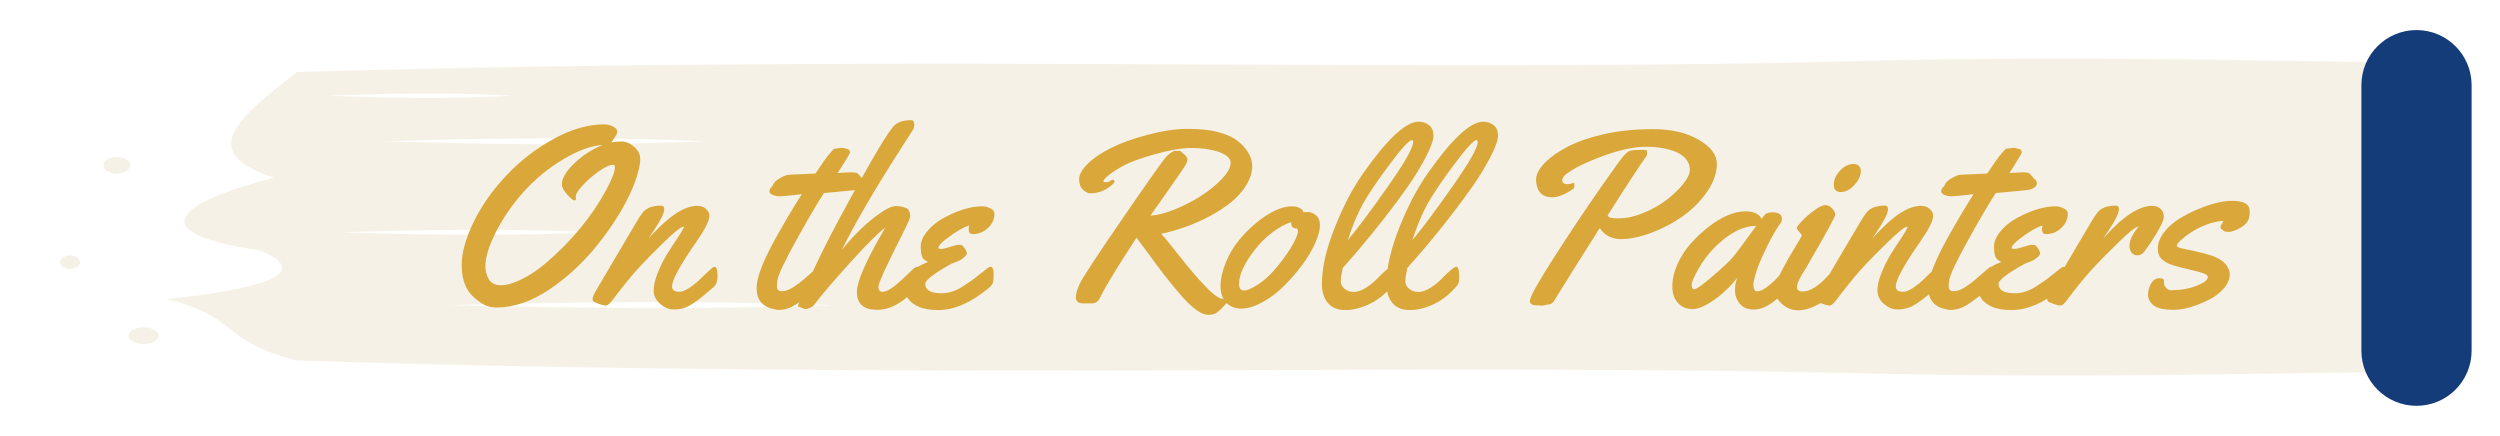
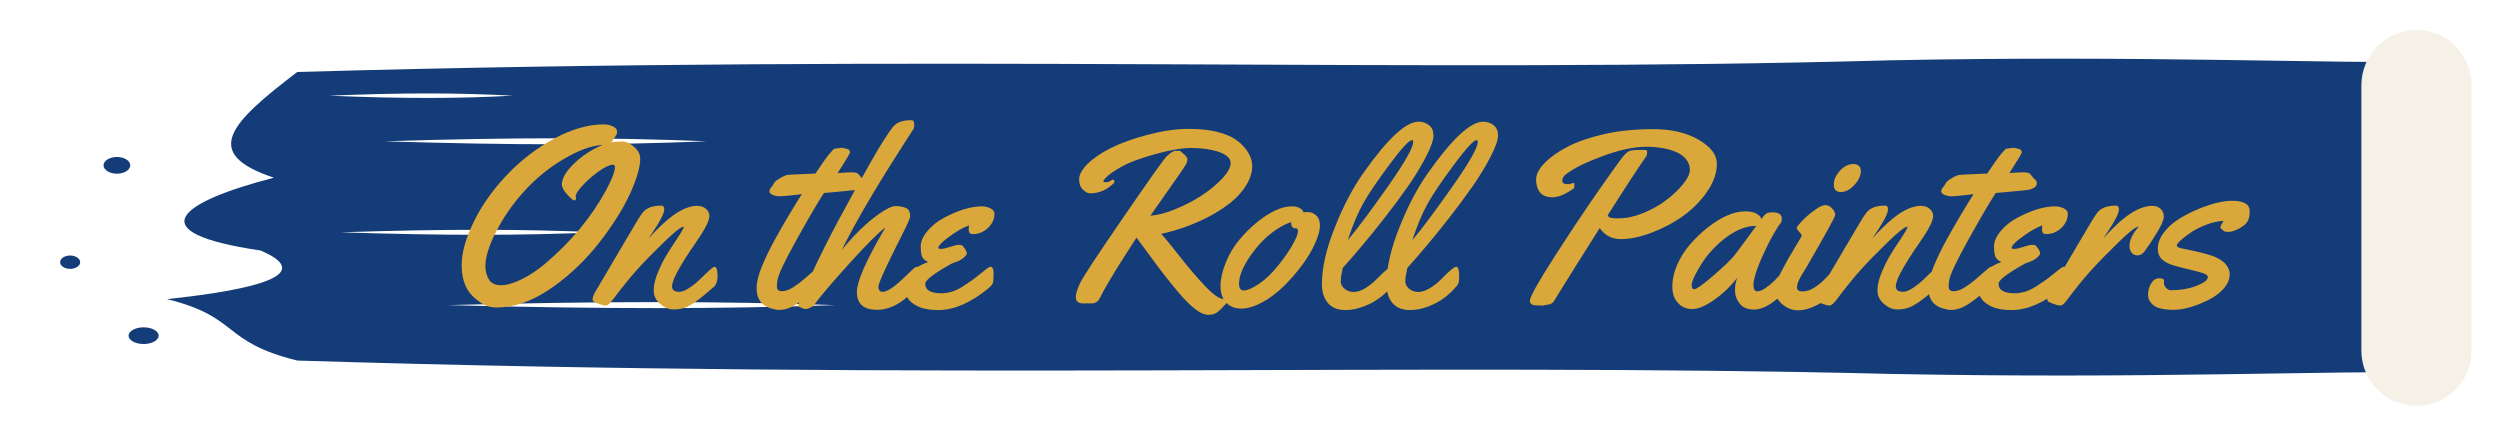
<svg xmlns="http://www.w3.org/2000/svg" viewBox="-264 -72 1497 261" width="1497" height="261" role="img" aria-label="On the Roll Painters">
  <g transform="translate(-86 58)">
-     <path d="M0 -86.9 C 387 -97.9, 670 -85.9, 954 -93.9 C 1108 -96.9, 1211 -91.9, 1289 -92.9 L 1289 92.9 C 1211 91.9, 1108 96.9, 954 93.9 C 670 86.9, 387 97.9, 0 85.9 C -46 74.5, -34 60.0, -78 49.1 C -26 43.6, 12 34.5, -22 20.0 C -96 9.1, -70 -9.1, -14 -23.6 C -58 -38.2, -40 -56.4, 0 -86.9 Z M 52 -45.4 C 129 -47.8, 187 -47.8, 245 -45.4 C 187 -43.0, 129 -43.0, 52 -45.4 Z M 26 9.1 C 88 7.1, 134 7.1, 180 9.1 C 134 11.1, 88 11.1, 26 9.1 Z M 90 52.7 C 183 50.3, 253 50.3, 322 52.7 C 253 55.1, 183 55.1, 90 52.7 Z M 19 -72.7 C 63 -74.5, 96 -74.5, 129 -72.7 C 96 -70.9, 63 -70.9, 19 -72.7 Z" fill="#F6F1E6" fill-rule="evenodd" />
-     <ellipse cx="-108" cy="-31" rx="8" ry="5" fill="#F6F1E6" />
-     <ellipse cx="-136" cy="27" rx="6" ry="4" fill="#F6F1E6" />
-     <ellipse cx="-92" cy="71" rx="9" ry="5" fill="#F6F1E6" />
+     <path d="M0 -86.9 C 387 -97.9, 670 -85.9, 954 -93.9 C 1108 -96.9, 1211 -91.9, 1289 -92.9 L 1289 92.9 C 1211 91.9, 1108 96.9, 954 93.9 C 670 86.9, 387 97.9, 0 85.9 C -46 74.5, -34 60.0, -78 49.1 C -26 43.6, 12 34.5, -22 20.0 C -96 9.1, -70 -9.1, -14 -23.6 C -58 -38.2, -40 -56.4, 0 -86.9 Z M 52 -45.4 C 129 -47.8, 187 -47.8, 245 -45.4 C 187 -43.0, 129 -43.0, 52 -45.4 Z M 26 9.1 C 88 7.1, 134 7.1, 180 9.1 C 134 11.1, 88 11.1, 26 9.1 Z M 90 52.7 C 183 50.3, 253 50.3, 322 52.7 C 253 55.1, 183 55.1, 90 52.7 Z M 19 -72.7 C 63 -74.5, 96 -74.5, 129 -72.7 C 96 -70.9, 63 -70.9, 19 -72.7 Z" fill="#143C78" fill-rule="evenodd" />
+     <ellipse cx="-108" cy="-31" rx="8" ry="5" fill="#143C78" />
+     <ellipse cx="-136" cy="27" rx="6" ry="4" fill="#143C78" />
+     <ellipse cx="-92" cy="71" rx="9" ry="5" fill="#143C78" />
  </g>
-   <rect x="1150" y="-54" width="66" height="225" rx="33" fill="#143C78" />
+   <rect x="1150" y="-54" width="66" height="225" rx="33" fill="#F6F1E6" />
  <g transform="translate(0 110.8)">
    <path d="M64.60 -9.23Q48.63 1.32 33.40 1.32Q28.12 1.32 24.02 -1.46Q19.92 -4.25 17.65 -6.96Q12.45 -13.18 12.45 -24.21Q12.45 -35.23 19.74 -50.10Q27.03 -64.97 39.66 -78.19Q52.29 -91.41 67.97 -99.87Q83.64 -108.33 97.78 -108.33Q100.56 -108.33 103.05 -107.08Q105.54 -105.83 105.54 -104.19Q105.54 -102.54 104.74 -101.48Q103.93 -100.42 103.20 -99.21Q102.47 -98.00 101.95 -97.49Q104.37 -98.07 108.25 -98.07Q112.13 -98.07 115.76 -94.85Q119.38 -91.63 119.38 -87.67Q119.38 -83.72 117.41 -77.38Q115.43 -71.04 111.88 -63.90Q108.33 -56.76 103.23 -49.11Q98.14 -41.46 92.18 -34.24Q86.21 -27.03 79.06 -20.54Q71.92 -14.06 64.60 -9.23ZM80.93 -64.23Q80.93 -62.77 79.91 -62.77Q78.88 -62.77 75.66 -66.32Q72.44 -69.87 72.44 -72.29Q72.44 -77.93 80.02 -85.11Q87.60 -92.29 96.90 -96.02Q86.65 -95.43 73.10 -87.30Q59.55 -79.17 49.37 -67.71Q39.18 -56.25 32.92 -43.80Q26.66 -31.35 26.66 -23.58Q26.66 -18.82 28.78 -15.42Q30.91 -12.01 36.00 -12.01Q41.09 -12.01 48.27 -15.53Q55.44 -19.04 62.26 -24.76Q85.69 -44.60 98.88 -68.85Q104.22 -78.81 104.22 -82.62Q104.22 -84.16 103.20 -84.16Q100.20 -84.16 94.70 -80.31Q89.21 -76.46 84.96 -71.85Q80.71 -67.24 80.71 -65.19Z M138.43 -11.28Q138.43 -8.06 142.82 -8.06Q145.17 -8.06 148.72 -10.40Q152.27 -12.74 155.13 -15.53Q162.74 -23.07 163.77 -23.07Q165.67 -23.07 165.67 -17.58Q165.67 -12.08 162.23 -10.03Q151.76 -0.59 146.04 1.46Q142.82 2.56 138.94 2.49Q135.06 2.42 131.25 -0.88Q127.44 -4.17 127.44 -8.90Q127.44 -13.62 129.93 -19.63Q132.42 -25.63 135.02 -29.92Q137.62 -34.20 141.43 -39.88Q145.24 -45.56 145.46 -46.95L145.31 -47.09Q142.90 -46.88 133.34 -37.57Q123.78 -28.27 117.55 -21.39Q111.33 -14.50 102.69 -3.00Q100.27 0.15 98.73 0.15Q97.19 0.15 94.59 -0.84Q91.99 -1.83 91.41 -2.27Q90.82 -2.71 90.82 -3.59Q90.82 -4.47 91.33 -5.75Q91.85 -7.03 92.32 -7.87Q92.80 -8.72 93.90 -10.47Q95.00 -12.23 98.25 -17.91Q101.51 -23.58 108.25 -34.86Q114.99 -46.14 116.31 -48.49Q119.09 -53.32 120.85 -55.52Q124.15 -59.69 131.98 -59.69Q133.74 -59.69 133.74 -57.50Q133.74 -54.05 127.37 -44.53L124.29 -39.92Q136.96 -53.98 145.68 -57.71Q149.93 -59.55 153.33 -59.55Q156.74 -59.55 158.75 -57.71Q160.77 -55.88 160.77 -53.65Q160.77 -51.42 159.23 -48.30Q157.69 -45.19 156.12 -42.74Q154.54 -40.28 151.98 -36.55Q149.41 -32.81 149.19 -32.48Q148.97 -32.15 148.06 -30.73Q147.14 -29.30 146.70 -28.64Q146.26 -27.98 145.24 -26.33Q144.21 -24.68 143.59 -23.58Q142.97 -22.49 142.05 -20.87Q141.14 -19.26 140.59 -18.09Q140.04 -16.92 139.45 -15.53Q138.43 -12.96 138.43 -11.28Z M240.31 -94.34 243.31 -93.60Q243.97 -93.60 244.48 -92.94Q245.00 -92.29 245.00 -91.70Q245.00 -91.11 243.46 -88.55Q241.92 -85.99 239.83 -82.73Q237.74 -79.47 237.60 -79.17Q243.31 -79.61 245.69 -79.61Q248.07 -79.61 248.95 -79.28Q249.83 -78.96 250.96 -77.45Q252.10 -75.95 253.05 -75.18Q254.00 -74.41 254.00 -72.88Q254.00 -71.34 252.14 -70.28Q250.27 -69.21 248.14 -68.99Q231.15 -67.31 229.39 -67.24Q223.46 -58.15 212.81 -38.93Q202.15 -19.70 201.49 -14.87Q201.20 -12.67 201.20 -11.28Q201.20 -8.42 204.20 -8.42Q207.20 -8.42 210.86 -10.73Q214.53 -13.04 217.60 -15.75Q225.81 -23.07 226.39 -23.07Q228.30 -23.07 228.30 -16.48Q228.30 -12.89 225.00 -10.03Q217.60 -3.66 212.55 -0.44Q207.50 2.78 202.44 2.78Q201.34 2.78 200.39 2.56Q194.53 1.46 191.78 -1.72Q189.04 -4.91 189.07 -10.33Q189.11 -15.75 192.30 -23.47Q195.48 -31.20 200.32 -39.92Q208.23 -54.13 216.14 -66.58L213.35 -66.21Q204.86 -65.26 203.47 -65.26H202.81Q200.68 -65.26 198.71 -66.10Q196.73 -66.94 196.73 -68.19Q196.73 -69.43 197.79 -70.61Q198.85 -71.78 199.07 -72.44Q199.58 -74.05 202.92 -76.03Q206.25 -78.00 207.93 -78.11Q209.62 -78.22 211.19 -78.30Q212.77 -78.37 214.71 -78.44Q216.65 -78.52 217.68 -78.59L224.27 -78.88Q230.42 -88.11 232.73 -90.75Q235.03 -93.38 235.40 -93.64Q235.77 -93.90 236.87 -93.90Z M286.60 -21.61Q287.11 -18.24 287.11 -16.30Q287.11 -14.36 286.41 -12.93Q285.72 -11.50 283.34 -8.90Q280.96 -6.30 277.66 -3.66Q269.60 2.71 261.18 2.71Q249.10 2.71 249.10 -7.98Q249.10 -17.29 265.28 -45.04Q265.87 -46.07 266.09 -46.51Q260.45 -42.55 244.52 -24.94Q228.59 -7.32 223.32 0.00Q222.88 0.66 221.12 1.46Q219.36 2.27 218.37 2.27Q217.38 2.27 216.25 1.65Q215.11 1.03 214.82 1.03Q213.87 1.03 213.87 0.40Q213.87 -0.22 216.47 -6.34Q219.07 -12.45 223.32 -21.53Q234.96 -46.58 257.96 -86.72Q266.02 -100.78 270.56 -106.64Q273.78 -110.82 281.40 -110.82Q283.01 -110.82 283.23 -109.86Q283.45 -108.91 283.45 -107.81Q283.45 -106.71 283.01 -105.62L275.17 -93.38Q251.88 -57.06 240.09 -33.18Q251.51 -47.09 262.28 -54.64Q268.95 -59.40 272.28 -59.40Q275.61 -59.40 278.32 -58.34Q281.03 -57.28 281.03 -53.25Q281.03 -51.78 276.27 -42.41Q261.99 -14.28 261.99 -11.17Q261.99 -8.06 264.55 -8.06Q268.29 -8.06 276.05 -15.31Q281.91 -20.80 283.45 -22.34Q284.33 -23.00 285.06 -23.00Q286.45 -23.00 286.60 -21.61Z M331.49 -54.79Q331.49 -49.95 327.58 -46.29Q323.66 -42.63 318.68 -42.63Q317.07 -42.63 316.55 -43.40Q316.04 -44.17 316.04 -45.41Q316.04 -46.66 316.33 -47.83Q313.70 -46.95 310.47 -45.12Q307.25 -43.29 302.56 -39.70Q297.88 -36.11 297.88 -34.35Q297.88 -33.76 299.60 -33.76Q301.32 -33.76 304.91 -34.97Q308.50 -36.18 309.92 -36.18Q311.35 -36.18 311.79 -36.04Q312.74 -35.52 313.84 -33.80Q314.94 -32.08 314.94 -31.09Q314.94 -30.10 313.04 -28.49Q311.13 -26.88 308.72 -26.04Q306.30 -25.20 305.49 -24.76Q290.04 -16.11 290.04 -12.89Q290.04 -7.18 299.78 -7.18Q306.01 -7.18 312.30 -11.13Q317.65 -14.50 321.94 -17.98Q326.22 -21.46 327.36 -22.27Q328.49 -23.07 329.08 -23.07Q330.98 -23.07 330.98 -18.82Q330.98 -14.58 330.47 -13.22Q329.96 -11.87 327.54 -9.89Q311.87 2.86 297.88 2.86Q290.41 2.86 285.94 0.81Q277.73 -2.93 277.73 -10.62Q277.73 -20.73 291.72 -25.93Q288.94 -27.17 288.13 -29.11Q287.33 -31.05 287.33 -35.34Q287.33 -39.62 291.32 -44.42Q295.31 -49.22 301.10 -52.29Q313.99 -59.25 324.10 -59.25Q326.51 -59.25 329.00 -58.08Q331.49 -56.91 331.49 -54.79Z M402.25 -75.22Q403.34 -75.22 403.34 -73.97Q403.34 -73.54 402.98 -73.17Q396.83 -67.02 388.77 -67.02Q386.87 -67.02 384.52 -69.18Q382.18 -71.34 382.18 -75.44Q382.18 -79.54 387.16 -84.56Q392.14 -89.58 401.04 -94.08Q409.94 -98.58 423.27 -102.10Q436.60 -105.62 447.22 -105.62Q457.84 -105.62 464.65 -103.89Q471.46 -102.17 475.31 -99.65Q479.15 -97.12 481.64 -93.97Q485.82 -88.70 485.82 -83.24Q485.82 -77.78 482.30 -72.00Q478.78 -66.21 473.18 -61.71Q467.58 -57.20 460.33 -53.32Q446.78 -46.14 431.32 -42.77Q433.96 -40.06 442.49 -29.19Q451.03 -18.31 458.09 -10.99Q465.16 -3.66 469.04 -3.66L471.46 -4.54Q472.27 -4.54 472.27 -3.92Q472.27 -3.30 469.59 -0.33Q466.92 2.64 464.94 4.17Q462.96 5.71 459.56 5.71Q456.15 5.71 451.83 2.42Q447.51 -0.88 442.38 -6.88Q437.26 -12.89 433.15 -18.20Q429.05 -23.51 423.78 -30.73Q418.51 -37.94 416.53 -40.50Q415.80 -39.33 412.79 -34.68Q409.79 -30.03 408.40 -27.83Q407.01 -25.63 404.37 -21.42Q401.73 -17.21 400.27 -14.65Q396.24 -7.84 394.67 -4.47Q393.09 -1.10 389.50 -1.10L386.94 -1.17L384.74 -1.10Q380.20 -1.10 380.20 -4.91Q380.20 -7.76 382.65 -13.07Q385.11 -18.38 408.69 -52.70Q432.28 -87.01 434.69 -89.32Q437.11 -91.63 438.28 -91.92Q439.16 -92.58 439.45 -92.58L440.77 -92.36L442.02 -92.58Q442.68 -92.58 443.19 -92.03Q443.70 -91.48 443.92 -91.33Q447.00 -89.06 447.00 -87.52Q447.00 -85.99 446.23 -84.56Q445.46 -83.13 442.02 -78.15Q438.57 -73.17 432.97 -65.22Q427.37 -57.28 424.88 -53.69Q430.88 -53.98 439.31 -57.35Q447.73 -60.72 455.09 -65.44Q462.45 -70.17 467.69 -75.70Q472.92 -81.23 472.92 -85.33Q472.92 -87.52 470.65 -89.32Q468.38 -91.11 464.94 -92.14Q458.06 -94.19 449.41 -94.19Q440.77 -94.19 427.51 -90.45Q414.26 -86.72 408.18 -83.31Q402.10 -79.91 399.39 -77.53Q396.68 -75.15 396.68 -74.19Q396.68 -73.68 398.18 -73.68Q399.68 -73.68 400.85 -74.45Q402.03 -75.22 402.25 -75.22Z M488.60 -49.66Q500.54 -59.25 509.55 -59.25Q513.57 -59.25 515.62 -57.28Q516.36 -56.62 516.36 -56.10V-55.66Q517.38 -55.81 519.58 -55.81Q521.78 -55.81 524.08 -53.83Q526.39 -51.86 526.39 -47.79Q526.39 -43.73 523.54 -37.24Q520.68 -30.76 515.70 -24.06Q510.72 -17.36 504.75 -11.46Q498.78 -5.57 491.86 -1.79Q484.94 1.98 479.30 1.98Q473.66 1.98 470.25 -1.57Q466.85 -5.13 466.85 -11.46Q466.85 -17.80 469.96 -25.49Q473.07 -33.18 477.98 -39.07Q482.89 -44.97 488.60 -49.66ZM512.18 -46.07H511.67Q509.11 -46.07 509.11 -49.80Q503.76 -48.05 497.90 -43.65Q492.04 -39.26 487.43 -33.25Q478.05 -21.24 477.91 -12.96Q477.91 -8.86 480.91 -8.86Q483.91 -8.86 489.84 -12.82Q495.78 -16.77 501.60 -24.10Q507.42 -31.42 510.31 -36.80Q513.21 -42.19 513.21 -44.13Q513.21 -46.07 512.18 -46.07Z M564.48 -51.56Q551.73 -35.30 540.01 -22.34Q539.94 -21.46 539.39 -19.08Q538.84 -16.70 538.84 -14.28Q538.84 -11.87 541.08 -9.92Q543.31 -7.98 546.61 -7.98Q549.90 -7.98 553.67 -10.33Q557.45 -12.67 560.23 -15.53Q567.55 -23.07 569.31 -23.07Q571.07 -23.07 571.07 -17.72V-16.26Q571.07 -13.40 570.04 -12.08Q563.89 -4.54 556.20 -0.84Q548.51 2.86 541.63 2.86Q534.74 2.86 531.15 -1.35Q527.56 -5.57 527.56 -12.89Q527.56 -27.17 535.22 -46.47Q542.87 -65.77 552.47 -79.32Q574.07 -109.94 585.50 -109.94Q589.01 -109.94 591.69 -107.85Q594.36 -105.76 594.36 -101.66Q594.36 -97.56 589.82 -88.81Q585.28 -80.05 578.91 -70.94Q572.53 -61.82 564.48 -51.56ZM582.20 -97.78Q582.20 -98.88 581.47 -98.88Q578.91 -98.88 567.99 -84.23Q557.08 -69.58 552.21 -60.86Q547.34 -52.15 543.02 -38.96Q551.66 -49.22 566.93 -70.94Q582.20 -92.65 582.20 -97.78Z M603.15 -51.56Q590.41 -35.30 578.69 -22.34Q578.61 -21.46 578.06 -19.08Q577.51 -16.70 577.51 -14.28Q577.51 -11.87 579.75 -9.92Q581.98 -7.98 585.28 -7.98Q588.57 -7.98 592.35 -10.33Q596.12 -12.67 598.90 -15.53Q606.23 -23.07 607.98 -23.07Q609.74 -23.07 609.74 -17.72V-16.26Q609.74 -13.40 608.72 -12.08Q602.56 -4.54 594.87 -0.84Q587.18 2.86 580.30 2.86Q573.41 2.86 569.82 -1.35Q566.24 -5.57 566.24 -12.89Q566.24 -27.17 573.89 -46.47Q581.54 -65.77 591.14 -79.32Q612.74 -109.94 624.17 -109.94Q627.69 -109.94 630.36 -107.85Q633.03 -105.76 633.03 -101.66Q633.03 -97.56 628.49 -88.81Q623.95 -80.05 617.58 -70.94Q611.21 -61.82 603.15 -51.56ZM620.87 -97.78Q620.87 -98.88 620.14 -98.88Q617.58 -98.88 606.67 -84.23Q595.75 -69.58 590.88 -60.86Q586.01 -52.15 581.69 -38.96Q590.33 -49.22 605.60 -70.94Q620.87 -92.65 620.87 -97.78Z M673.90 -78.59Q671.48 -76.83 671.48 -74.67Q671.48 -72.51 674.71 -72.51Q676.10 -72.51 678.30 -73.32H678.37Q678.74 -73.32 678.74 -71.81Q678.74 -70.31 678.44 -70.02Q670.90 -64.67 665.70 -64.67Q660.50 -64.67 658.15 -67.60Q655.81 -70.53 655.81 -75.26Q655.81 -79.98 661.01 -85.29Q666.21 -90.60 675.00 -95.10Q683.79 -99.61 696.79 -102.54Q709.79 -105.47 726.01 -105.47Q742.24 -105.47 753.15 -99.13Q764.06 -92.80 764.06 -84.70Q764.06 -76.61 758.39 -68.26Q752.71 -59.91 744.18 -53.72Q735.64 -47.53 725.24 -43.58Q714.84 -39.62 706.64 -39.62Q698.44 -39.62 693.90 -46.22Q682.76 -28.71 678.81 -22.30Q674.85 -15.89 672.11 -11.54Q669.36 -7.18 667.86 -4.69Q666.36 -2.20 666.28 -2.12Q664.75 -0.44 662.99 -0.44L659.40 0.22L657.64 0.07H656.40Q652.08 0.07 652.08 -2.64Q652.08 -6.08 666.50 -28.56Q680.93 -51.05 693.71 -69.36Q706.49 -87.67 708.62 -89.94Q710.74 -92.21 712.39 -92.61Q714.04 -93.02 717.70 -93.02H721.36Q722.31 -93.02 722.31 -91.52Q722.31 -90.01 721.95 -89.43Q715.50 -80.42 698.66 -53.83Q699.24 -52.66 700.60 -52.37Q701.95 -52.08 703.49 -52.08H705.62Q712.35 -52.08 720.19 -55.33Q728.03 -58.59 733.96 -63.13Q739.89 -67.68 743.88 -72.62Q747.88 -77.56 747.88 -81.08Q747.88 -84.59 745.68 -87.38Q743.48 -90.16 739.67 -91.77Q732.20 -94.92 721.55 -94.92Q710.89 -94.92 695.84 -89.39Q680.79 -83.86 673.90 -78.59Z M797.39 -55.66Q802.95 -55.66 802.95 -51.86Q802.95 -49.80 802.00 -48.85Q801.05 -47.90 797.94 -42.52Q794.82 -37.13 791.05 -28.75Q787.28 -20.36 786.18 -14.43Q785.96 -13.70 785.96 -12.38Q785.96 -8.35 788.16 -8.35Q790.36 -8.35 793.36 -10.44Q796.36 -12.52 798.71 -14.90Q801.05 -17.29 803.28 -19.78Q805.52 -22.27 805.96 -22.63Q806.40 -23.00 807.28 -23.00Q808.67 -23.00 808.96 -20.87Q809.25 -18.75 809.25 -16.48Q809.25 -14.21 808.81 -13.33Q806.69 -9.16 799.48 -3.30Q792.26 2.56 786.36 2.56Q780.47 2.56 777.69 -1.03Q774.90 -4.61 774.90 -8.97Q774.90 -13.33 776.37 -16.63Q770.29 -8.72 762.41 -3.22Q754.54 2.27 749.56 2.27Q744.58 2.27 741.43 -0.73Q737.40 -4.47 737.40 -11.10Q737.40 -17.72 740.37 -24.43Q743.33 -31.13 748.17 -36.66Q753.00 -42.19 758.79 -46.73Q770.95 -56.25 781.20 -56.25Q785.16 -56.25 787.65 -54.93Q790.14 -53.61 790.80 -51.64Q792.55 -54.27 793.76 -54.97Q794.97 -55.66 797.39 -55.66ZM787.65 -47.53Q775.12 -47.53 761.72 -33.62Q756.96 -28.64 752.97 -21.68Q748.97 -14.72 748.97 -12.16Q748.97 -9.59 750.44 -9.59Q752.49 -9.59 761.87 -17.69Q771.24 -25.78 774.32 -29.59Q777.69 -33.84 787.65 -47.53Z M850.27 -80.42Q850.27 -76.25 846.39 -72.03Q842.50 -67.82 838.29 -67.82Q834.08 -67.82 834.08 -72.22Q834.08 -76.61 837.78 -80.60Q841.48 -84.59 845.95 -84.59Q847.92 -84.59 849.10 -83.50Q850.27 -82.40 850.27 -80.42ZM838.40 -16.48Q838.40 -14.28 837.96 -13.33Q834.38 -6.01 826.54 -1.50Q818.70 3.00 812.92 3.00Q807.13 3.00 802.95 -0.88Q798.78 -4.76 798.78 -8.79Q798.78 -12.82 802.81 -20.51Q806.84 -28.20 810.86 -34.72Q814.89 -41.24 814.89 -41.78Q814.89 -42.33 813.39 -43.95Q811.89 -45.56 811.89 -46.33Q811.89 -47.09 814.93 -50.35Q817.97 -53.61 822.33 -56.80Q826.68 -59.99 828.99 -59.99Q831.30 -59.99 833.13 -57.93Q834.96 -55.88 834.96 -54.20Q834.96 -52.51 817.53 -22.49Q817.31 -22.05 816.32 -20.54Q815.33 -19.04 814.78 -18.05Q814.23 -17.07 813.50 -15.67Q812.04 -12.74 812.04 -10.77Q812.04 -8.28 815.41 -8.28Q818.77 -8.28 822.40 -10.58Q826.03 -12.89 828.66 -15.67Q835.55 -23.07 836.50 -23.07Q838.40 -23.07 838.40 -16.48Z M871.22 -11.28Q871.22 -8.06 875.61 -8.06Q877.95 -8.06 881.51 -10.40Q885.06 -12.74 887.92 -15.53Q895.53 -23.07 896.56 -23.07Q898.46 -23.07 898.46 -17.58Q898.46 -12.08 895.02 -10.03Q884.55 -0.59 878.83 1.46Q875.61 2.56 871.73 2.49Q867.85 2.42 864.04 -0.88Q860.23 -4.17 860.23 -8.90Q860.23 -13.62 862.72 -19.63Q865.21 -25.63 867.81 -29.92Q870.41 -34.20 874.22 -39.88Q878.03 -45.56 878.25 -46.95L878.10 -47.09Q875.68 -46.88 866.13 -37.57Q856.57 -28.27 850.34 -21.39Q844.12 -14.50 835.47 -3.00Q833.06 0.15 831.52 0.15Q829.98 0.15 827.38 -0.84Q824.78 -1.83 824.19 -2.27Q823.61 -2.71 823.61 -3.59Q823.61 -4.47 824.12 -5.75Q824.63 -7.03 825.11 -7.87Q825.59 -8.72 826.68 -10.47Q827.78 -12.23 831.04 -17.91Q834.30 -23.58 841.04 -34.86Q847.78 -46.14 849.10 -48.49Q851.88 -53.32 853.64 -55.52Q856.93 -59.69 864.77 -59.69Q866.53 -59.69 866.53 -57.50Q866.53 -54.05 860.16 -44.53L857.08 -39.92Q869.75 -53.98 878.47 -57.71Q882.71 -59.55 886.12 -59.55Q889.53 -59.55 891.54 -57.71Q893.55 -55.88 893.55 -53.65Q893.55 -51.42 892.02 -48.30Q890.48 -45.19 888.90 -42.74Q887.33 -40.28 884.77 -36.55Q882.20 -32.81 881.98 -32.48Q881.76 -32.15 880.85 -30.73Q879.93 -29.30 879.49 -28.64Q879.05 -27.98 878.03 -26.33Q877.00 -24.68 876.38 -23.58Q875.76 -22.49 874.84 -20.87Q873.93 -19.26 873.38 -18.09Q872.83 -16.92 872.24 -15.53Q871.22 -12.96 871.22 -11.28Z M941.97 -94.34 944.97 -93.60Q945.63 -93.60 946.14 -92.94Q946.66 -92.29 946.66 -91.70Q946.66 -91.11 945.12 -88.55Q943.58 -85.99 941.49 -82.73Q939.40 -79.47 939.26 -79.17Q944.97 -79.61 947.35 -79.61Q949.73 -79.61 950.61 -79.28Q951.49 -78.96 952.62 -77.45Q953.76 -75.95 954.71 -75.18Q955.66 -74.41 955.66 -72.88Q955.66 -71.34 953.80 -70.28Q951.93 -69.21 949.80 -68.99Q932.81 -67.31 931.05 -67.24Q925.12 -58.15 914.47 -38.93Q903.81 -19.70 903.15 -14.87Q902.86 -12.67 902.86 -11.28Q902.86 -8.42 905.86 -8.42Q908.86 -8.42 912.52 -10.73Q916.19 -13.04 919.26 -15.75Q927.47 -23.07 928.05 -23.07Q929.96 -23.07 929.96 -16.48Q929.96 -12.89 926.66 -10.03Q919.26 -3.66 914.21 -0.44Q909.16 2.78 904.10 2.78Q903.00 2.78 902.05 2.56Q896.19 1.46 893.44 -1.72Q890.70 -4.91 890.73 -10.33Q890.77 -15.75 893.96 -23.47Q897.14 -31.20 901.98 -39.92Q909.89 -54.13 917.80 -66.58L915.01 -66.21Q906.52 -65.26 905.13 -65.26H904.47Q902.34 -65.26 900.37 -66.10Q898.39 -66.94 898.39 -68.19Q898.39 -69.43 899.45 -70.61Q900.51 -71.78 900.73 -72.44Q901.25 -74.05 904.58 -76.03Q907.91 -78.00 909.59 -78.11Q911.28 -78.22 912.85 -78.30Q914.43 -78.37 916.37 -78.44Q918.31 -78.52 919.34 -78.59L925.93 -78.88Q932.08 -88.11 934.39 -90.75Q936.69 -93.38 937.06 -93.64Q937.43 -93.90 938.53 -93.90Z M974.19 -54.79Q974.19 -49.95 970.28 -46.29Q966.36 -42.63 961.38 -42.63Q959.77 -42.63 959.25 -43.40Q958.74 -44.17 958.74 -45.41Q958.74 -46.66 959.03 -47.83Q956.40 -46.95 953.17 -45.12Q949.95 -43.29 945.26 -39.70Q940.58 -36.11 940.58 -34.35Q940.58 -33.76 942.30 -33.76Q944.02 -33.76 947.61 -34.97Q951.20 -36.18 952.62 -36.18Q954.05 -36.18 954.49 -36.04Q955.44 -35.52 956.54 -33.80Q957.64 -32.08 957.64 -31.09Q957.64 -30.10 955.74 -28.49Q953.83 -26.88 951.42 -26.04Q949.00 -25.20 948.19 -24.76Q932.74 -16.11 932.74 -12.89Q932.74 -7.18 942.48 -7.18Q948.71 -7.18 955.00 -11.13Q960.35 -14.50 964.64 -17.98Q968.92 -21.46 970.06 -22.27Q971.19 -23.07 971.78 -23.07Q973.68 -23.07 973.68 -18.82Q973.68 -14.58 973.17 -13.22Q972.66 -11.87 970.24 -9.89Q954.57 2.86 940.58 2.86Q933.11 2.86 928.64 0.81Q920.43 -2.93 920.43 -10.62Q920.43 -20.73 934.42 -25.93Q931.64 -27.17 930.83 -29.11Q930.03 -31.05 930.03 -35.34Q930.03 -39.62 934.02 -44.42Q938.01 -49.22 943.80 -52.29Q956.69 -59.25 966.80 -59.25Q969.21 -59.25 971.70 -58.08Q974.19 -56.91 974.19 -54.79Z M995.36 -39.92Q1012.65 -59.55 1024.80 -59.55Q1027.81 -59.55 1029.75 -57.75Q1031.69 -55.96 1031.69 -53.10Q1031.69 -50.24 1027.62 -43.54Q1023.56 -36.84 1020.12 -32.23Q1018.29 -29.88 1015.98 -29.88Q1013.67 -29.88 1012.39 -31.57Q1011.11 -33.25 1011.11 -35.52Q1011.11 -40.58 1016.53 -46.95L1016.38 -47.09Q1013.96 -46.88 1004.41 -37.57Q994.85 -28.27 988.15 -20.91Q981.45 -13.55 973.61 -3.00Q971.34 0.15 969.76 0.15Q968.19 0.15 965.59 -0.84Q962.99 -1.83 962.44 -2.27Q961.89 -2.71 961.89 -3.74Q961.89 -4.76 962.48 -6.12Q963.06 -7.47 964.64 -9.96Q966.21 -12.45 969.40 -18.02Q972.58 -23.58 979.32 -34.86Q986.06 -46.14 987.38 -48.49Q990.16 -53.32 991.92 -55.52Q995.21 -59.69 1003.05 -59.69Q1004.81 -59.69 1004.81 -57.50Q1004.81 -54.05 998.44 -44.53Z M1031.84 -14.65 1031.76 -13.48Q1031.76 -11.65 1033.15 -10.33Q1034.55 -9.01 1035.72 -9.01Q1044.51 -9.01 1051.28 -11.65Q1058.06 -14.28 1058.06 -16.92Q1058.06 -18.16 1055.60 -19.08Q1053.15 -20.00 1047.33 -21.35Q1041.50 -22.71 1038.87 -23.47Q1036.23 -24.24 1034.69 -24.90Q1033.15 -25.56 1031.54 -26.73Q1028.10 -29.15 1028.10 -33.95Q1028.10 -38.75 1031.65 -43.47Q1035.21 -48.19 1040.55 -51.56Q1045.90 -54.93 1052.05 -57.50Q1064.21 -62.55 1072.49 -62.55Q1080.62 -62.55 1082.52 -59.03Q1083.11 -57.79 1083.11 -56.25V-55.74Q1083.11 -51.86 1081.46 -49.66Q1079.81 -47.46 1076.26 -45.70Q1072.71 -43.95 1070.62 -43.95Q1068.53 -43.95 1067.98 -44.24Q1067.43 -44.53 1067.07 -45.01Q1066.70 -45.48 1066.15 -45.70Q1065.60 -45.92 1065.60 -46.80Q1065.60 -47.68 1066.33 -48.60Q1067.07 -49.51 1067.36 -50.54Q1062.52 -50.32 1057.25 -48.30Q1051.98 -46.29 1048.21 -43.80Q1044.43 -41.31 1041.94 -39.04Q1039.45 -36.77 1039.45 -35.71Q1039.45 -34.64 1042.82 -33.98Q1057.98 -30.98 1062.74 -28.78Q1067.50 -26.59 1069.34 -23.80Q1071.17 -21.02 1071.17 -18.75Q1071.17 -14.06 1067.43 -9.89Q1063.70 -5.71 1058.20 -3.08Q1046.41 2.71 1037.66 2.71Q1028.91 2.71 1025.57 0.04Q1022.24 -2.64 1022.24 -6.30Q1022.24 -9.96 1024.11 -13.07Q1025.98 -16.19 1028.91 -16.19Q1031.84 -16.19 1031.84 -14.65Z" fill="#D9A73A" />
  </g>
</svg>
